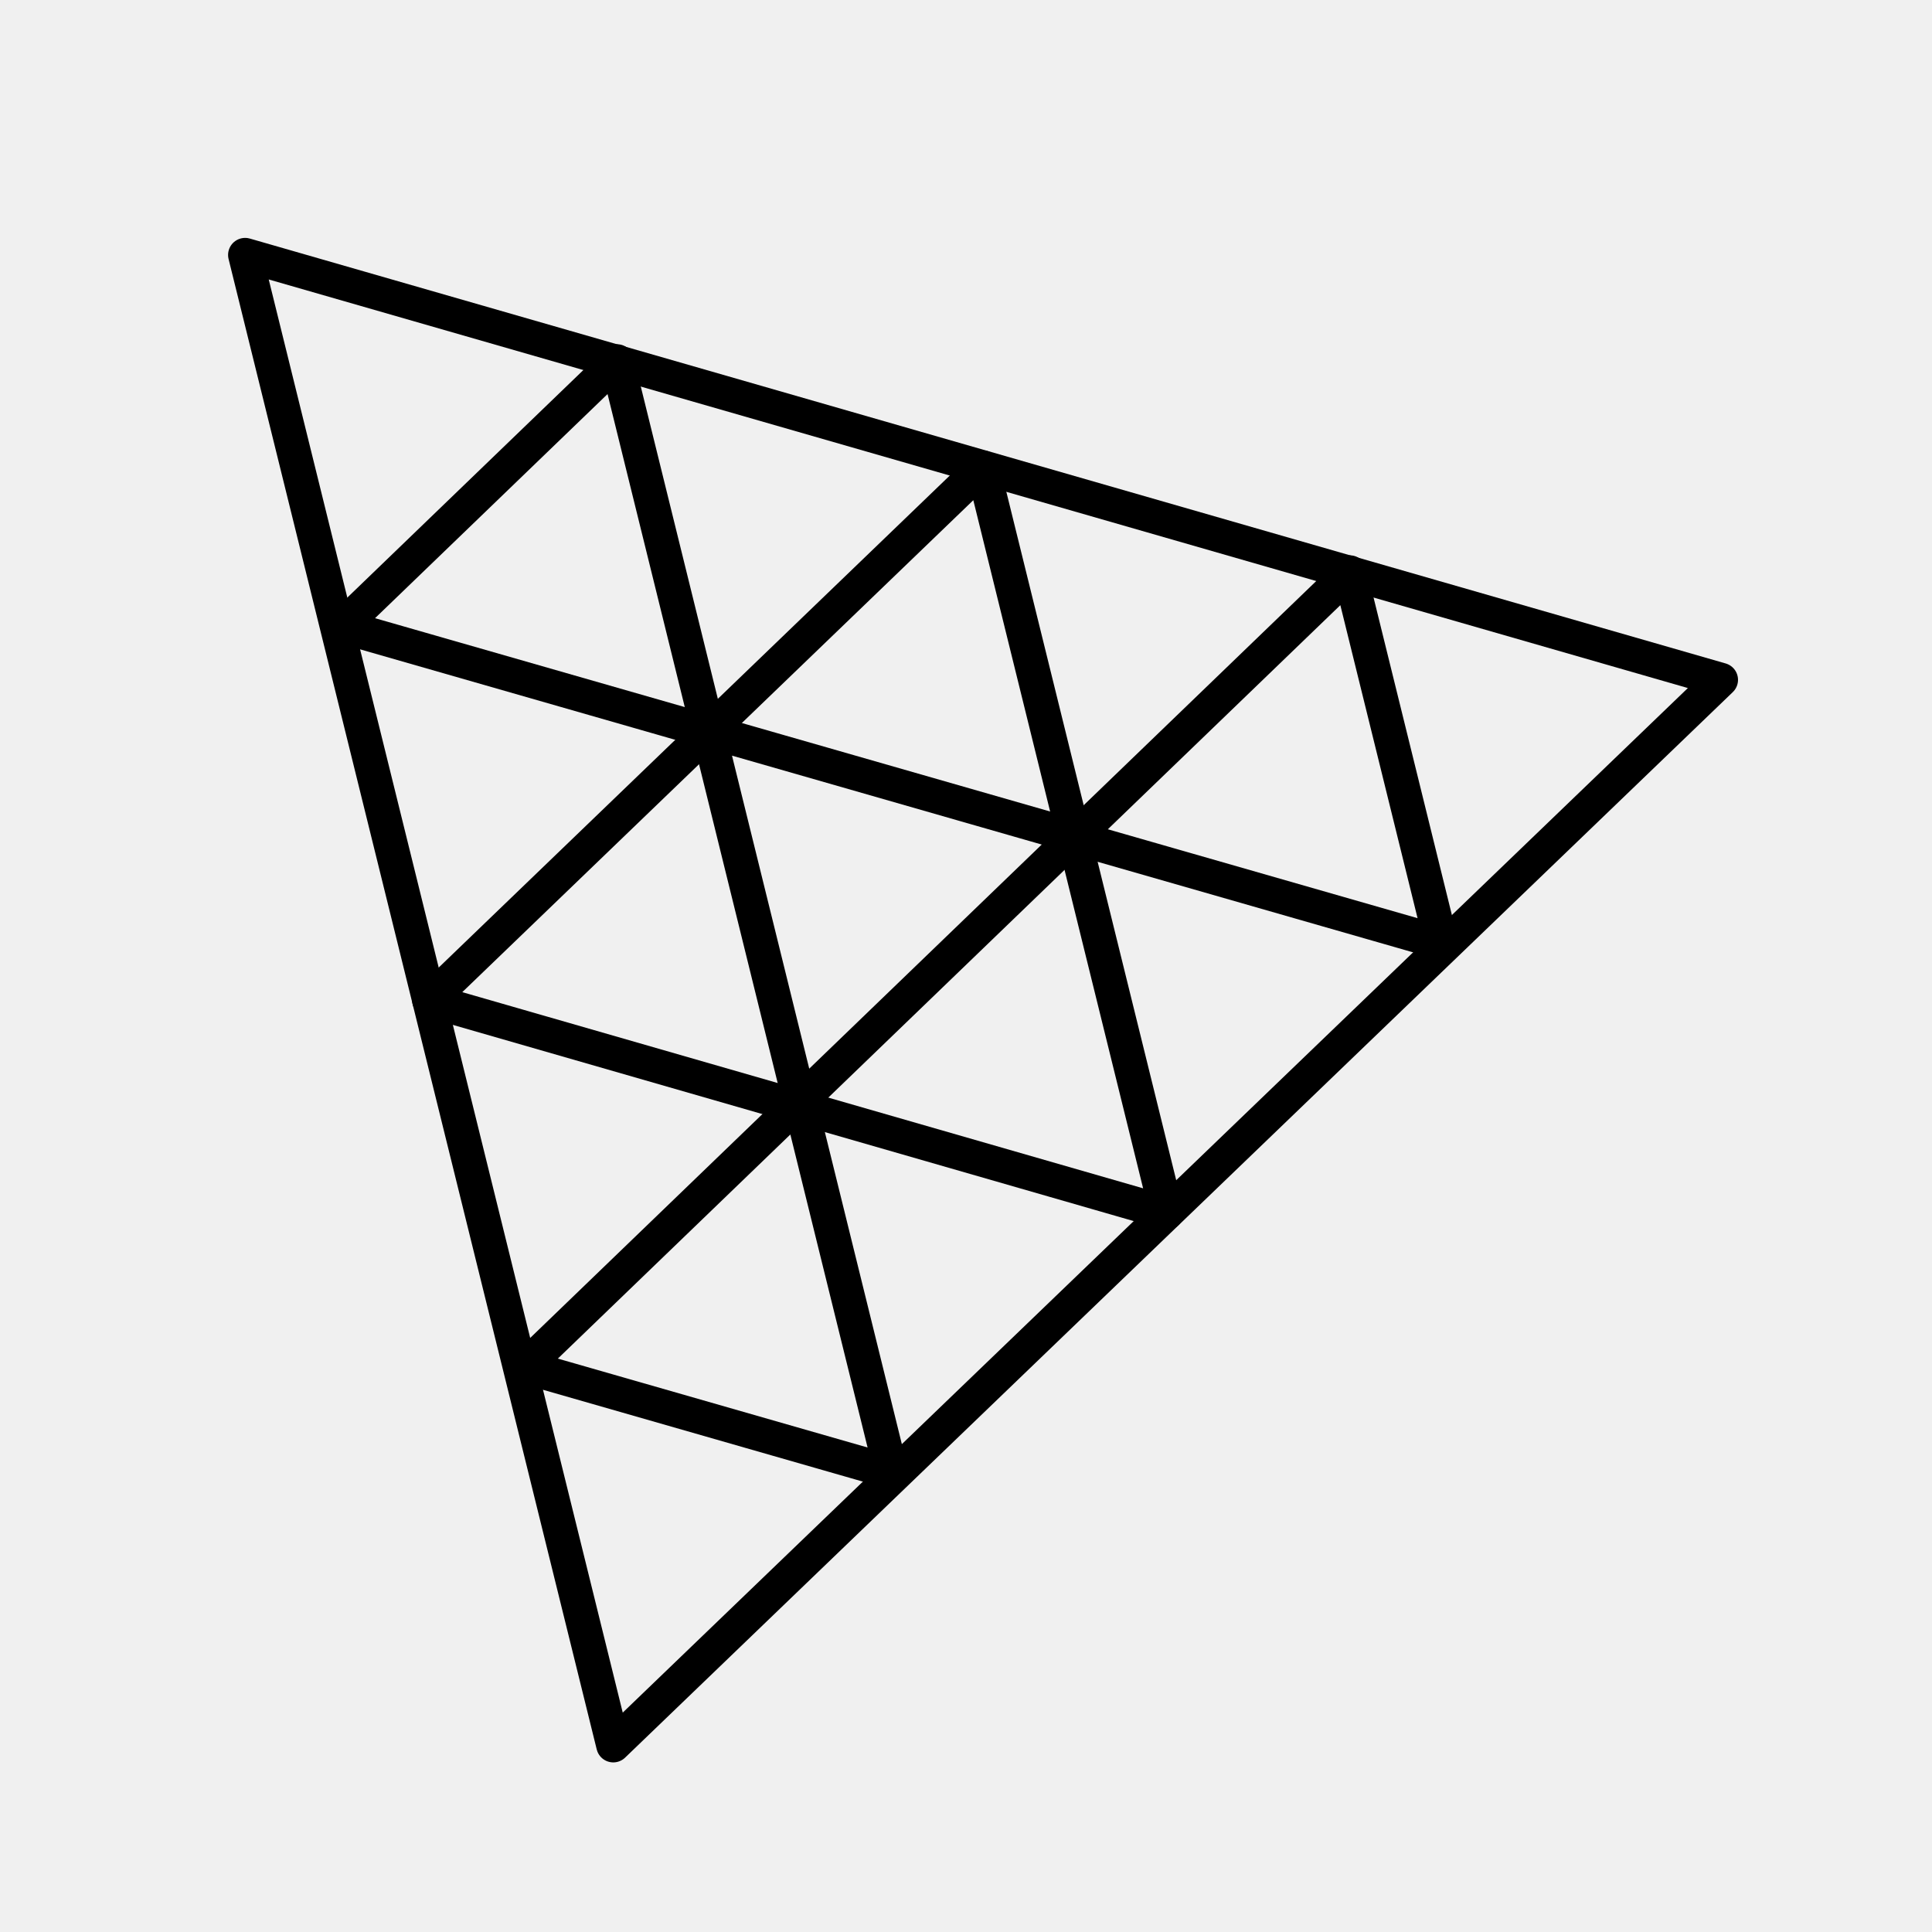
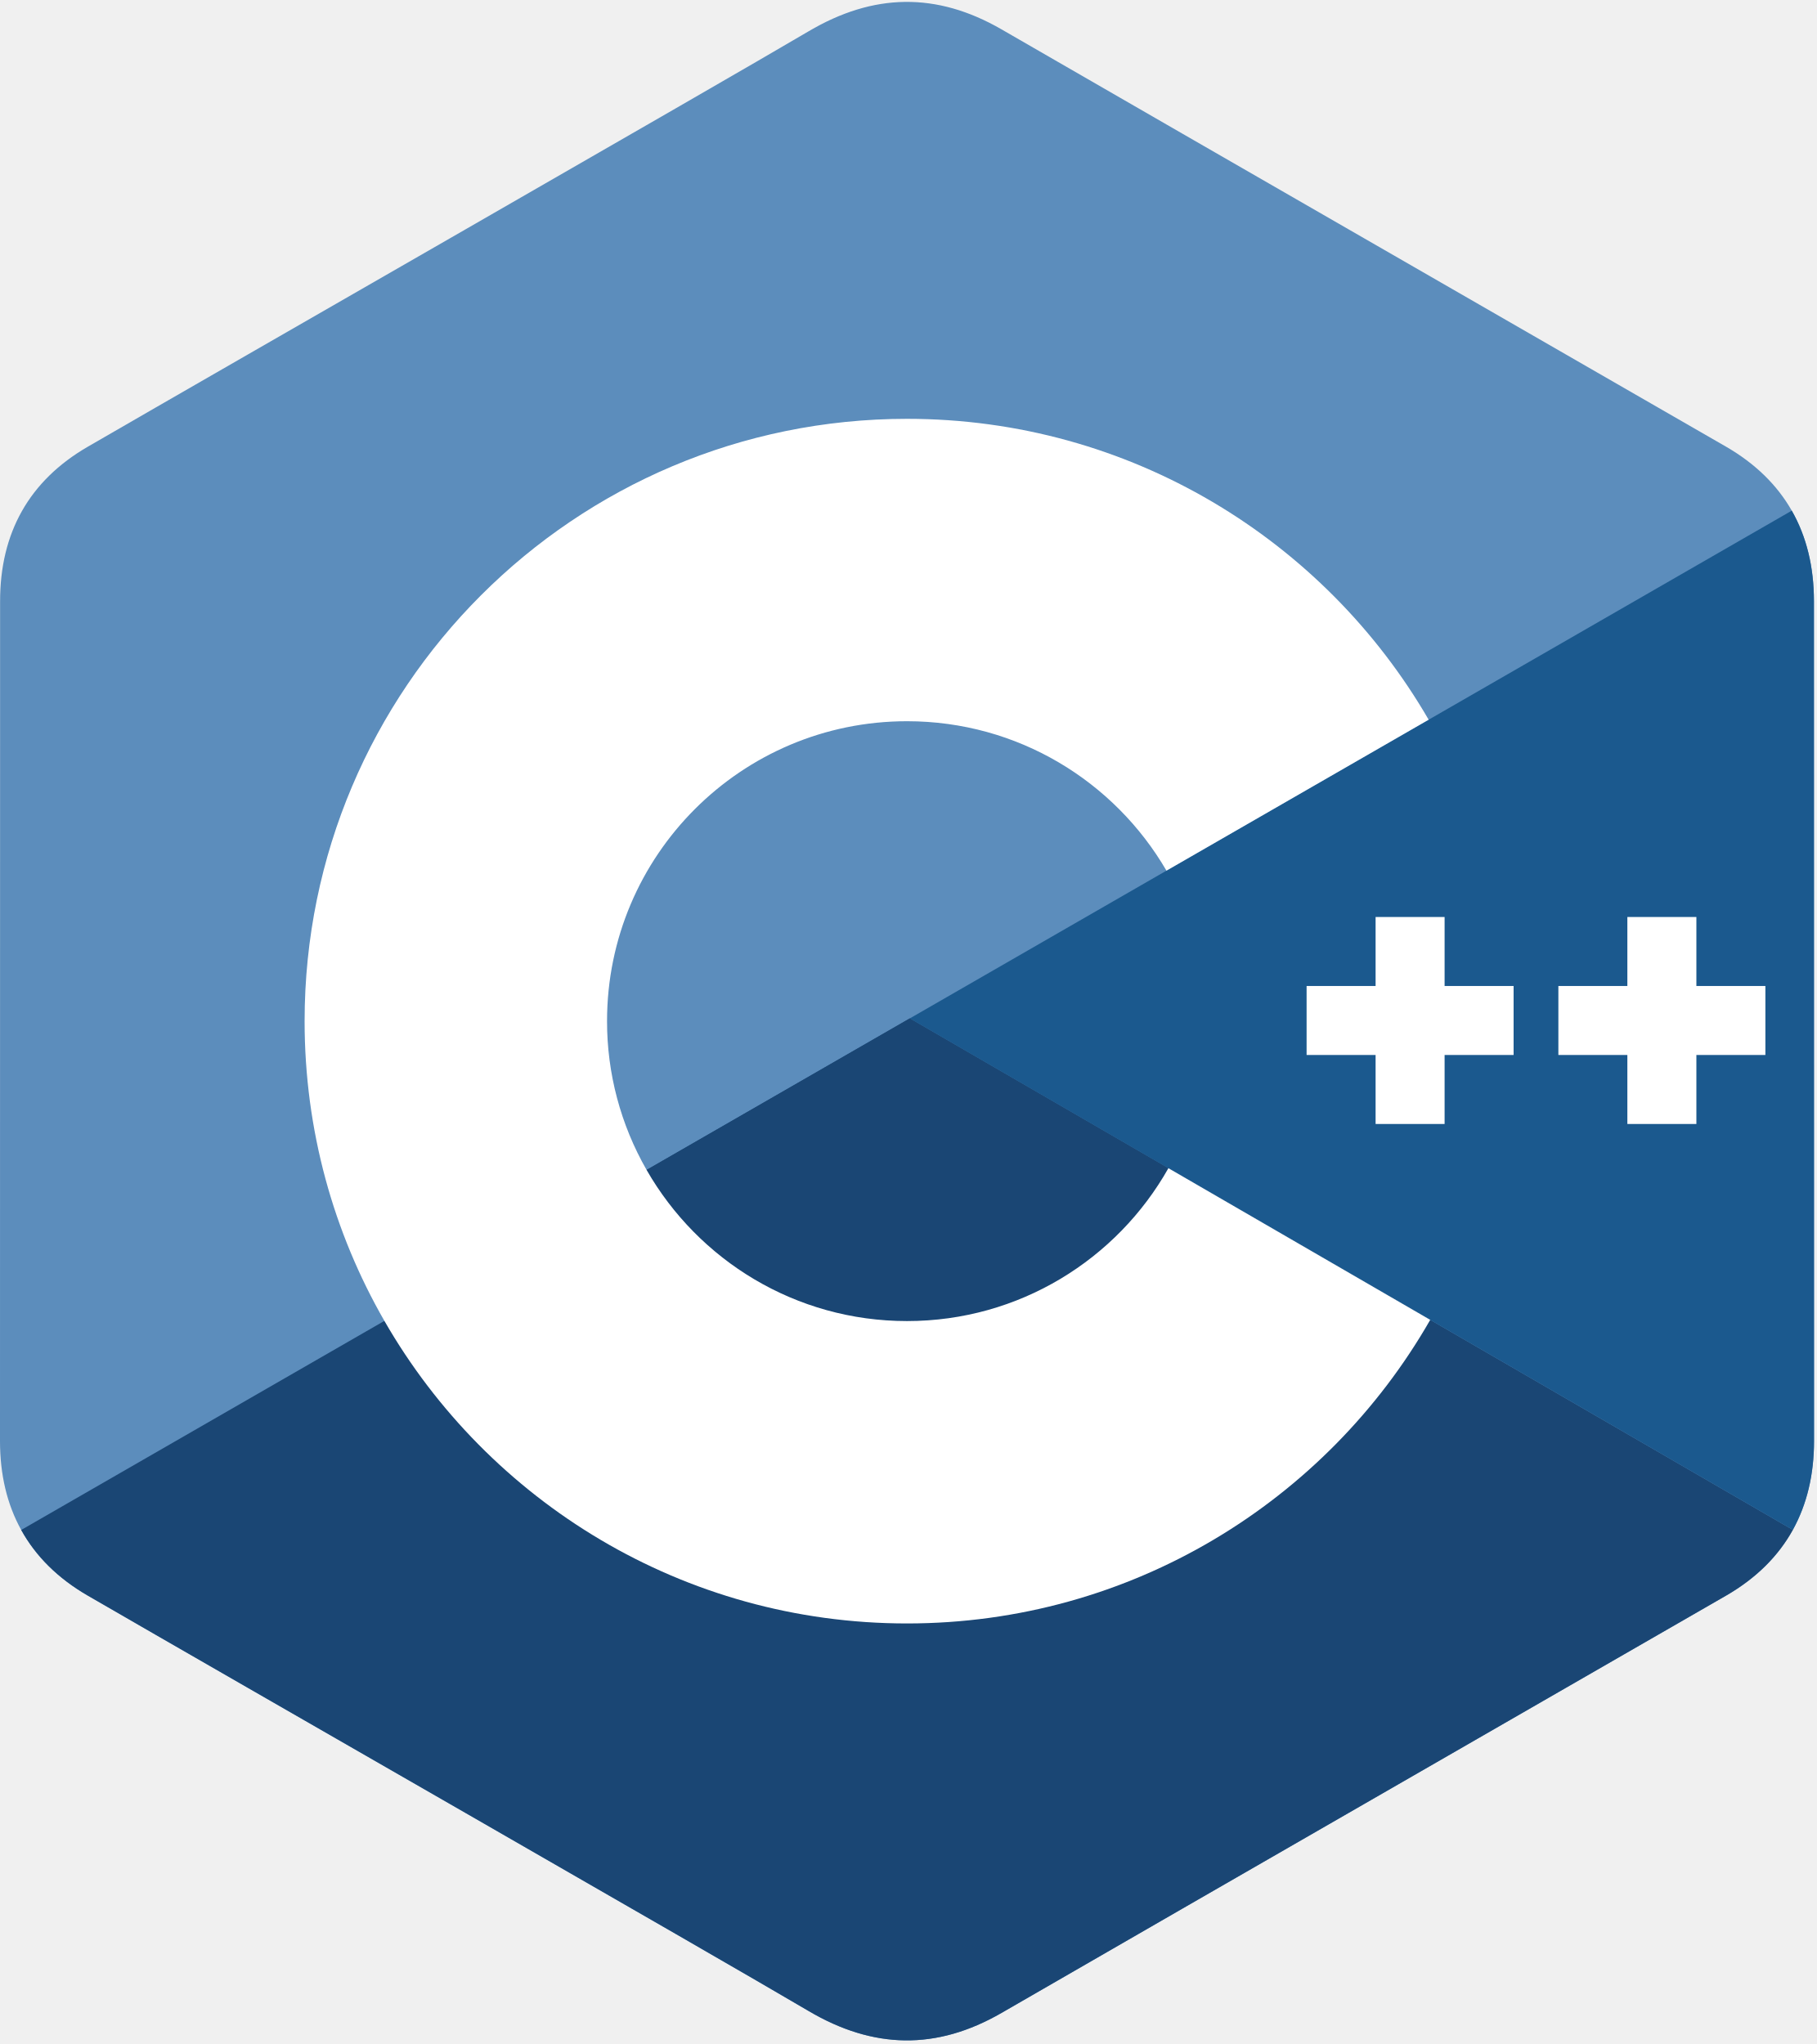
- <svg xmlns="http://www.w3.org/2000/svg" fill="none" stroke-linecap="square" stroke-miterlimit="10" version="1.1" viewBox="0 0 226.77 226.77">
-   <g transform="translate(8.964 4.2527)" fill-rule="evenodd" stroke="#000" stroke-linecap="butt" stroke-linejoin="round" stroke-width="4">
-     <path d="m63.02 200.61-43.213-174.94 173.23 49.874z" />
-     <path d="m106.39 50.612 21.591 87.496-86.567-24.945z" />
-     <path d="m84.91 125.03-10.724-43.465 43.008 12.346z" />
-     <path d="m63.458 38.153 10.724 43.465-43.008-12.346z" />
-     <path d="m149.47 62.93 10.724 43.465-43.008-12.346z" />
-     <path d="m84.915 125.06 10.724 43.465-43.008-12.346z" />
-   </g>
+ <svg xmlns="http://www.w3.org/2000/svg" width="2222" height="2500" viewBox="0 0 256 288" preserveAspectRatio="xMinYMin meet">
+   <path d="M255.569 84.72c-.002-4.83-1.035-9.098-3.124-12.761-2.052-3.602-5.125-6.621-9.247-9.008-34.025-19.619-68.083-39.178-102.097-58.817-9.17-5.294-18.061-5.101-27.163.269C100.395 12.39 32.59 51.237 12.385 62.94 4.064 67.757.015 75.129.013 84.711 0 124.166.013 163.62 0 203.076c.002 4.724.991 8.909 2.988 12.517 2.053 3.711 5.169 6.813 9.386 9.254 20.206 11.703 88.02 50.547 101.56 58.536 9.106 5.373 17.997 5.565 27.17.269 34.015-19.64 68.075-39.198 102.105-58.817 4.217-2.44 7.333-5.544 9.386-9.252 1.994-3.608 2.985-7.793 2.987-12.518 0 0 0-78.889-.013-118.345" fill="#5C8DBC" />
+   <path d="M128.182 143.509L2.988 215.593c2.053 3.711 5.169 6.813 9.386 9.254 20.206 11.703 88.02 50.547 101.56 58.536 9.106 5.373 17.997 5.565 27.17.269 34.015-19.64 68.075-39.198 102.105-58.817 4.217-2.44 7.333-5.544 9.386-9.252l-124.413-72.074" fill="#1A4674" />
+   <path d="M91.101 164.861c7.285 12.718 20.98 21.296 36.69 21.296 15.807 0 29.58-8.687 36.828-21.541l-36.437-21.107-37.081 21.352" fill="#1A4674" />
+   <path d="M255.569 84.72c-.002-4.83-1.035-9.098-3.124-12.761l-124.263 71.55 124.413 72.074c1.994-3.608 2.985-7.793 2.987-12.518 0 0 0-78.889-.013-118.345" fill="#1B598E" />
+   <path d="M248.728 148.661h-9.722v9.724h-9.724v-9.724h-9.721v-9.721h9.721v-9.722h9.724v9.722h9.722v9.721M213.253 148.661h-9.721v9.724h-9.722v-9.724h-9.722v-9.721h9.722v-9.722h9.722v9.722h9.721v9.721" fill="#FFF" />
+   <path d="M164.619 164.616c-7.248 12.854-21.021 21.541-36.828 21.541-15.71 0-29.405-8.578-36.69-21.296a42.062 42.062 0 0 1-5.574-20.968c0-23.341 18.923-42.263 42.264-42.263 15.609 0 29.232 8.471 36.553 21.059l36.941-21.272c-14.683-25.346-42.096-42.398-73.494-42.398-46.876 0-84.875 38-84.875 84.874 0 15.378 4.091 29.799 11.241 42.238 14.646 25.48 42.137 42.637 73.634 42.637 31.555 0 59.089-17.226 73.714-42.781l-36.886-21.371" fill="#FFF" />
</svg>
